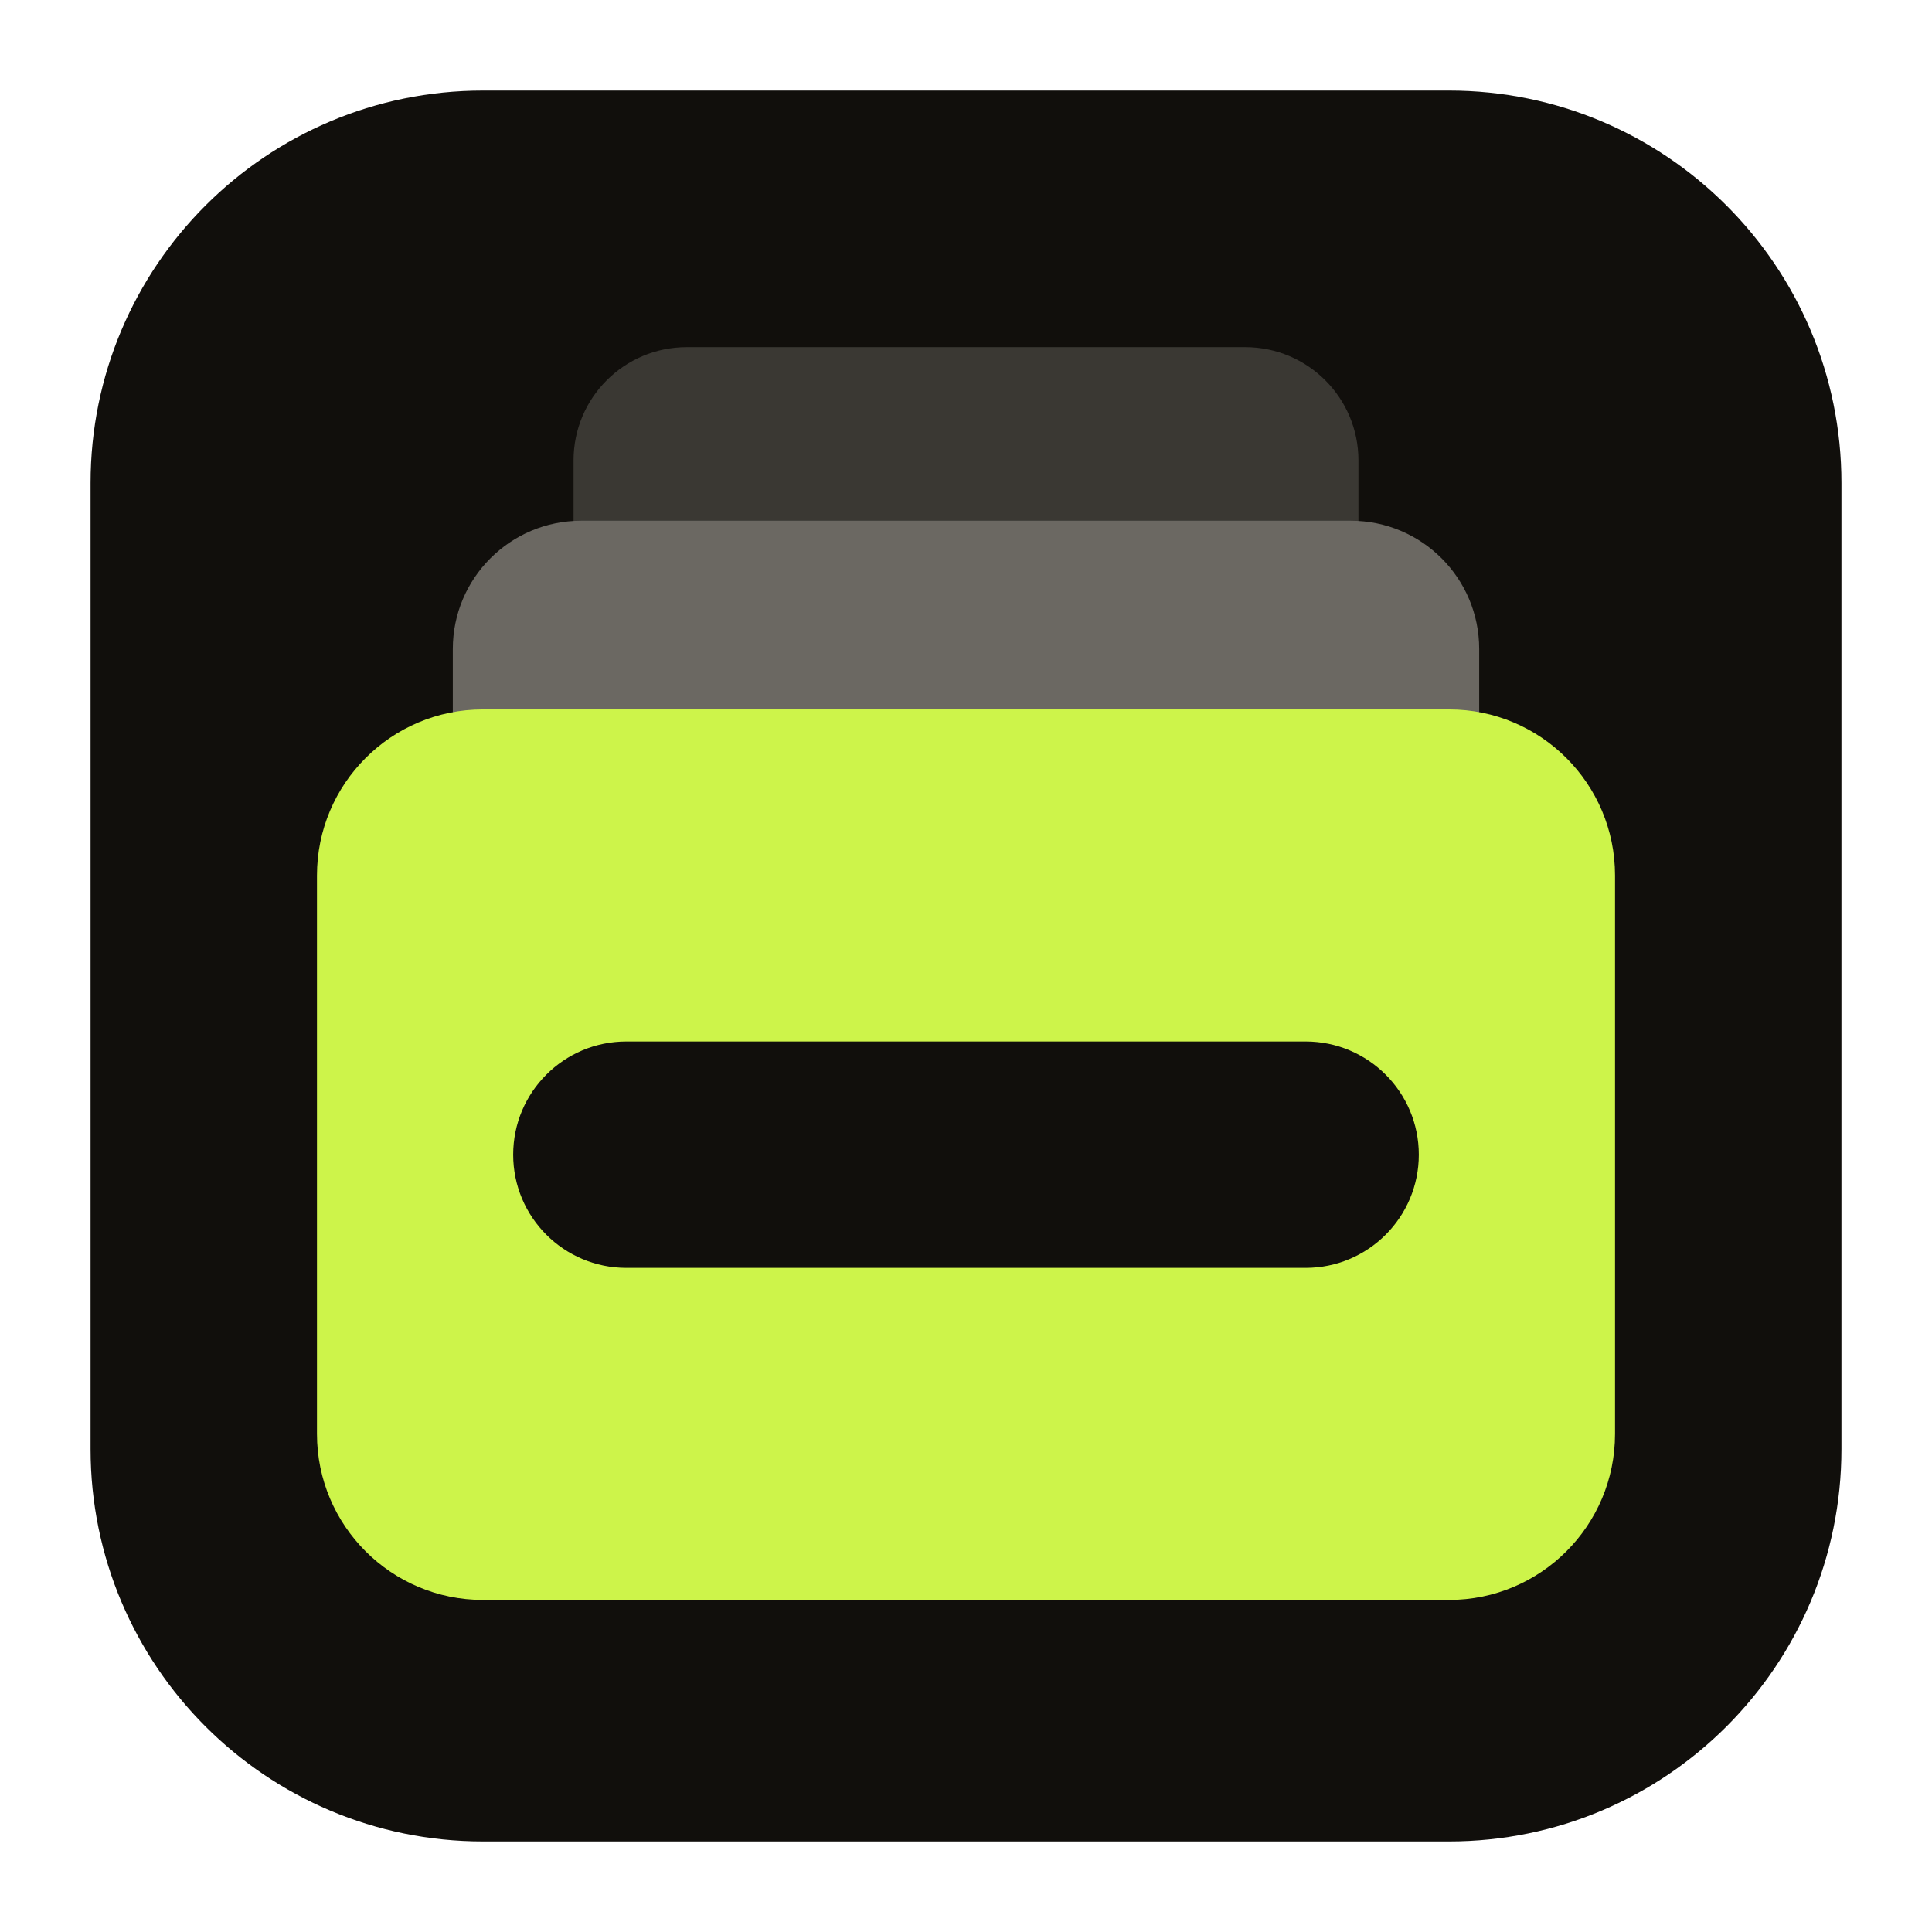
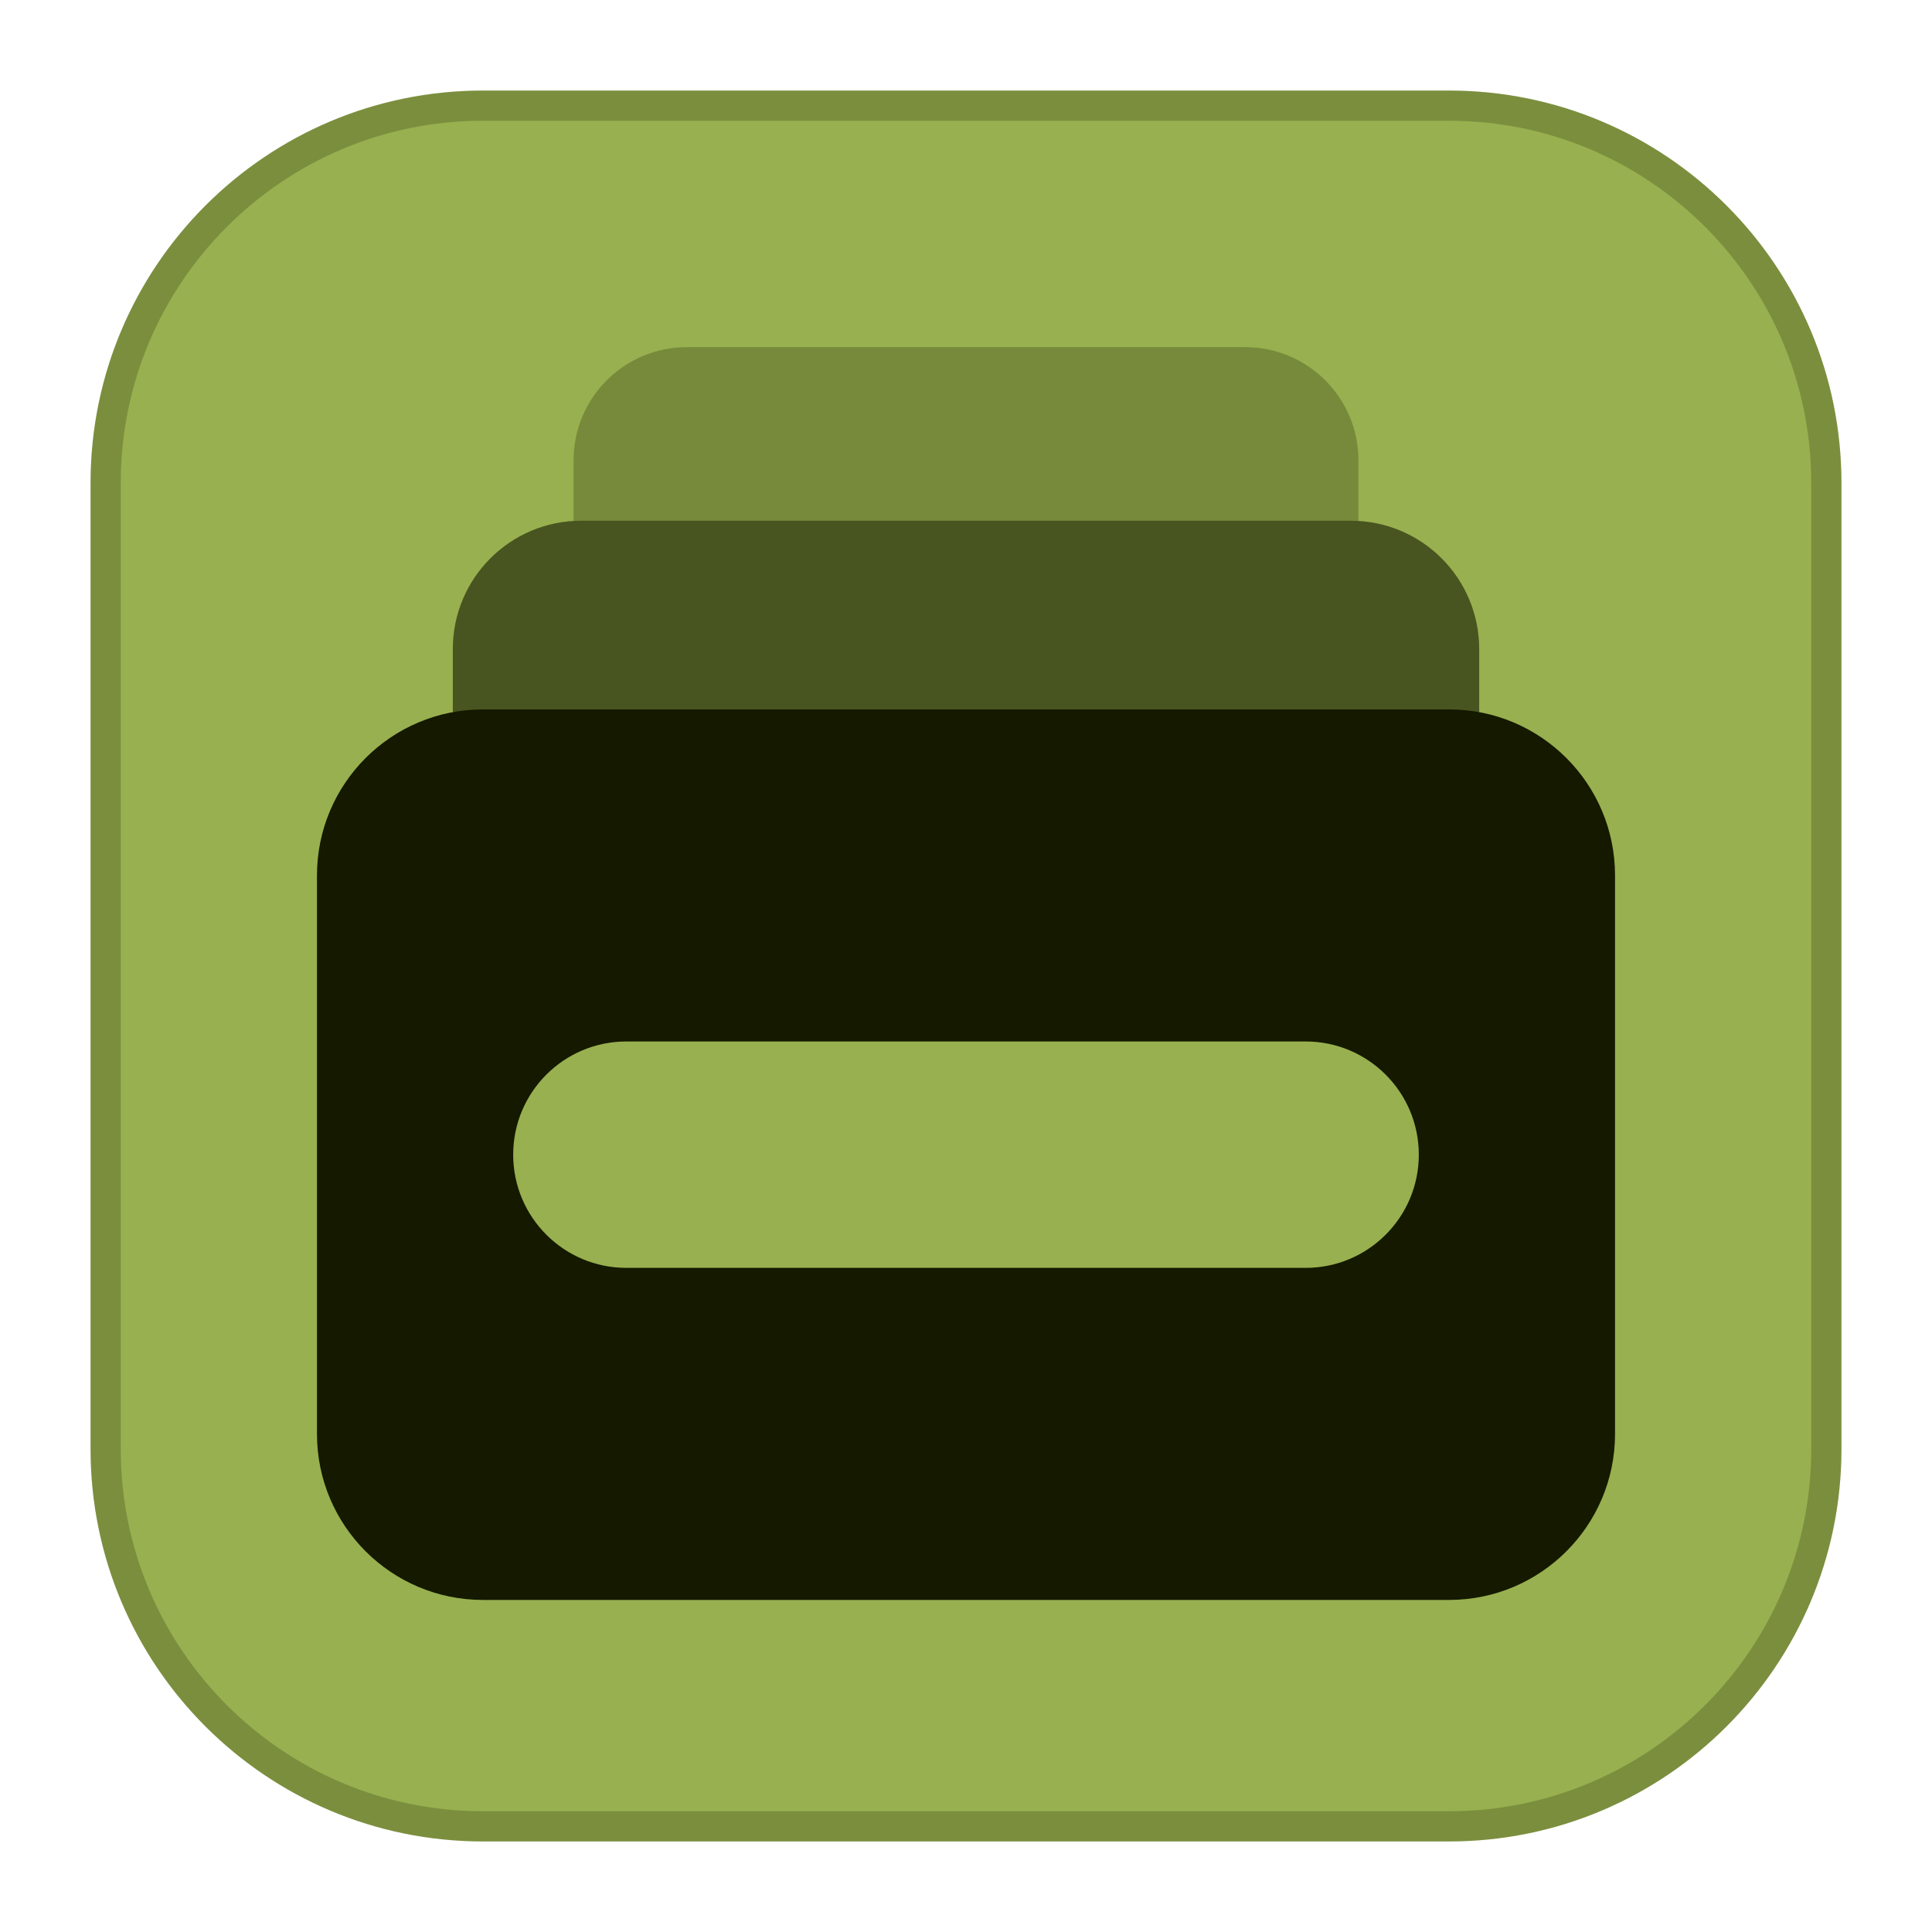
<svg xmlns="http://www.w3.org/2000/svg" viewBox="0 0 512 512">
-   <rect x="24" y="24" width="464" height="464" rx="104" fill="#110f0c" />
-   <rect x="152" y="92" width="208" height="120" rx="30" fill="#3a3833" />
-   <rect x="120" y="138" width="272" height="150" rx="34" fill="#6b6862" />
-   <rect x="84" y="188" width="344" height="236" rx="44" fill="#cdf44a" />
-   <rect x="136" y="276" width="240" height="60" rx="30" fill="#110f0c" />
+   <rect x="24" y="24" width="464" height="464" rx="104" fill="#98b04f" />
+   <rect x="28" y="28" width="456" height="456" rx="100" fill="none" stroke="#141900" stroke-opacity=".22" stroke-width="8" />
+   <rect x="152" y="92" width="208" height="120" rx="30" fill="#778a3b" />
+   <rect x="120" y="138" width="272" height="150" rx="34" fill="#495520" />
+   <rect x="84" y="188" width="344" height="236" rx="44" fill="#141900" />
+   <rect x="136" y="276" width="240" height="60" rx="30" fill="#98b04f" />
</svg>
